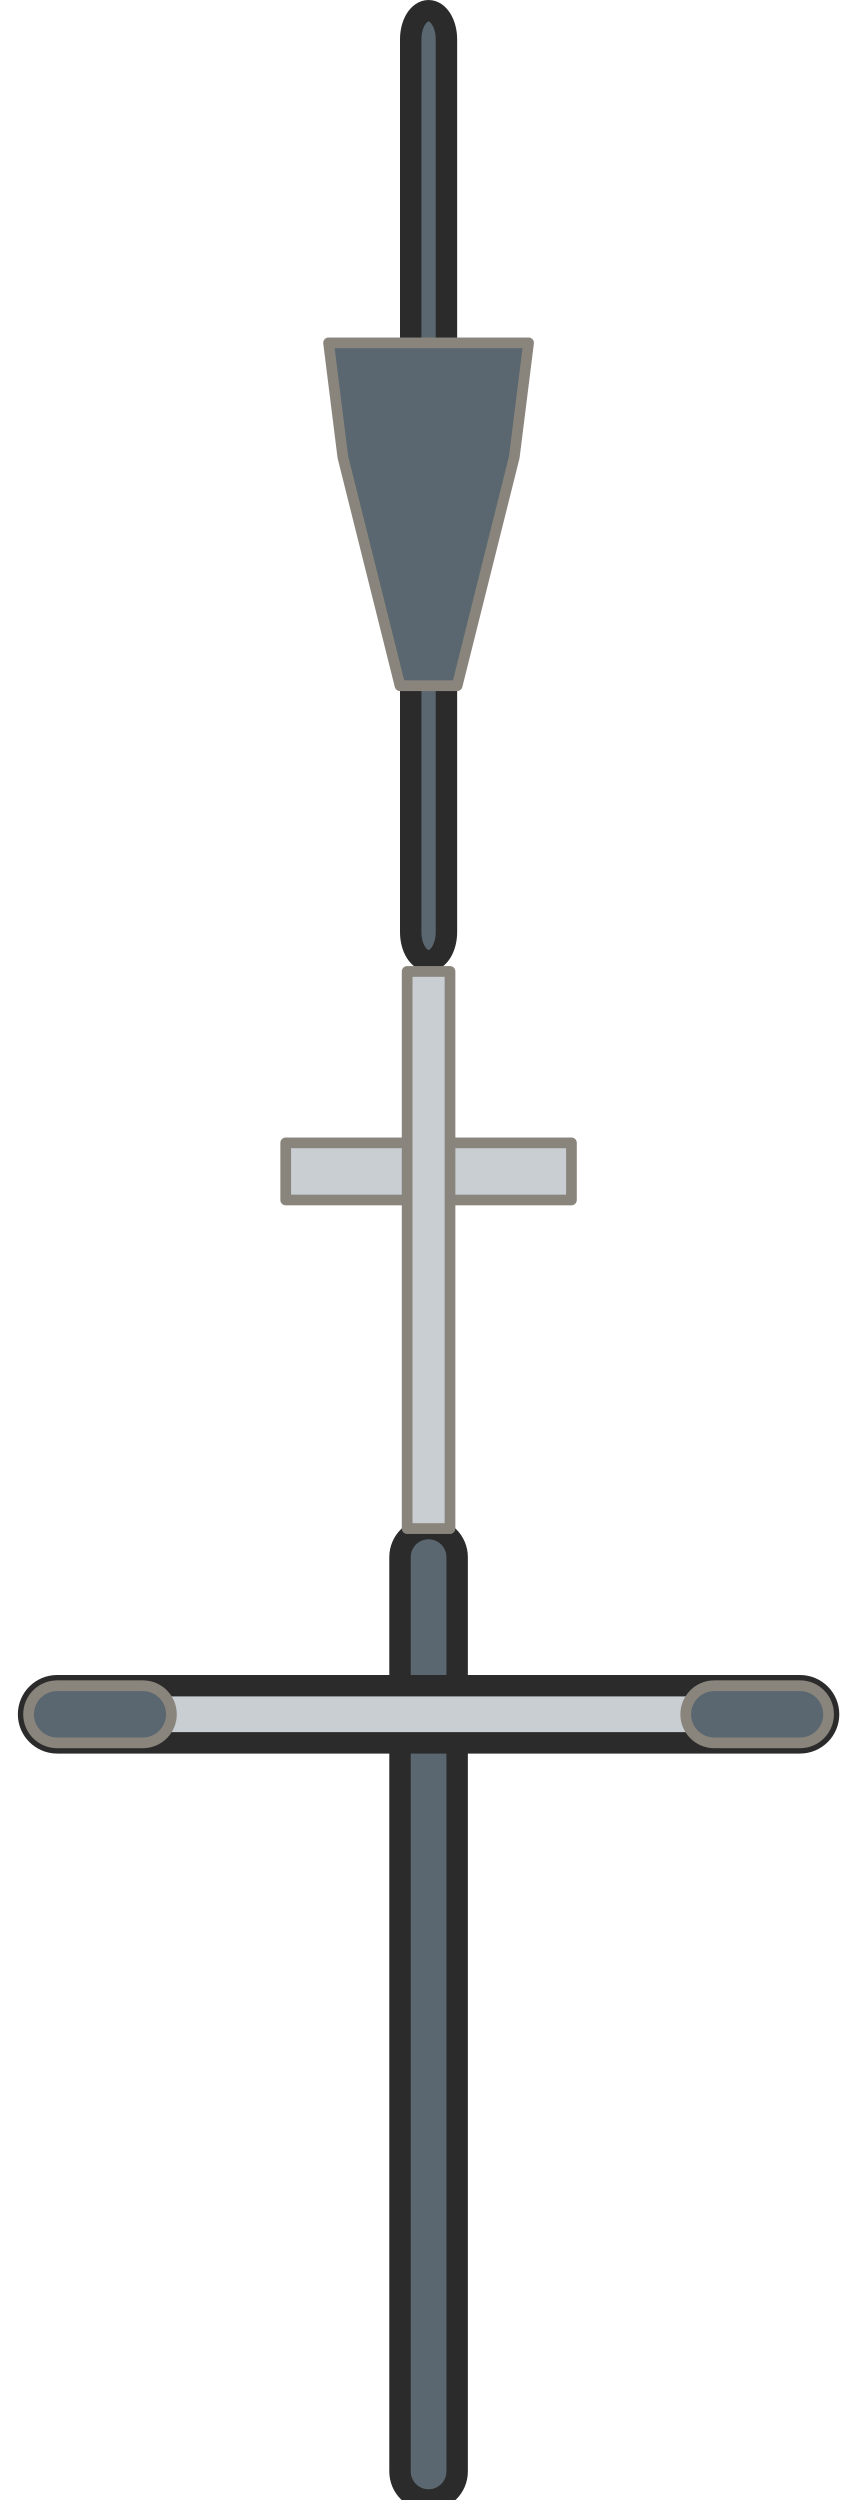
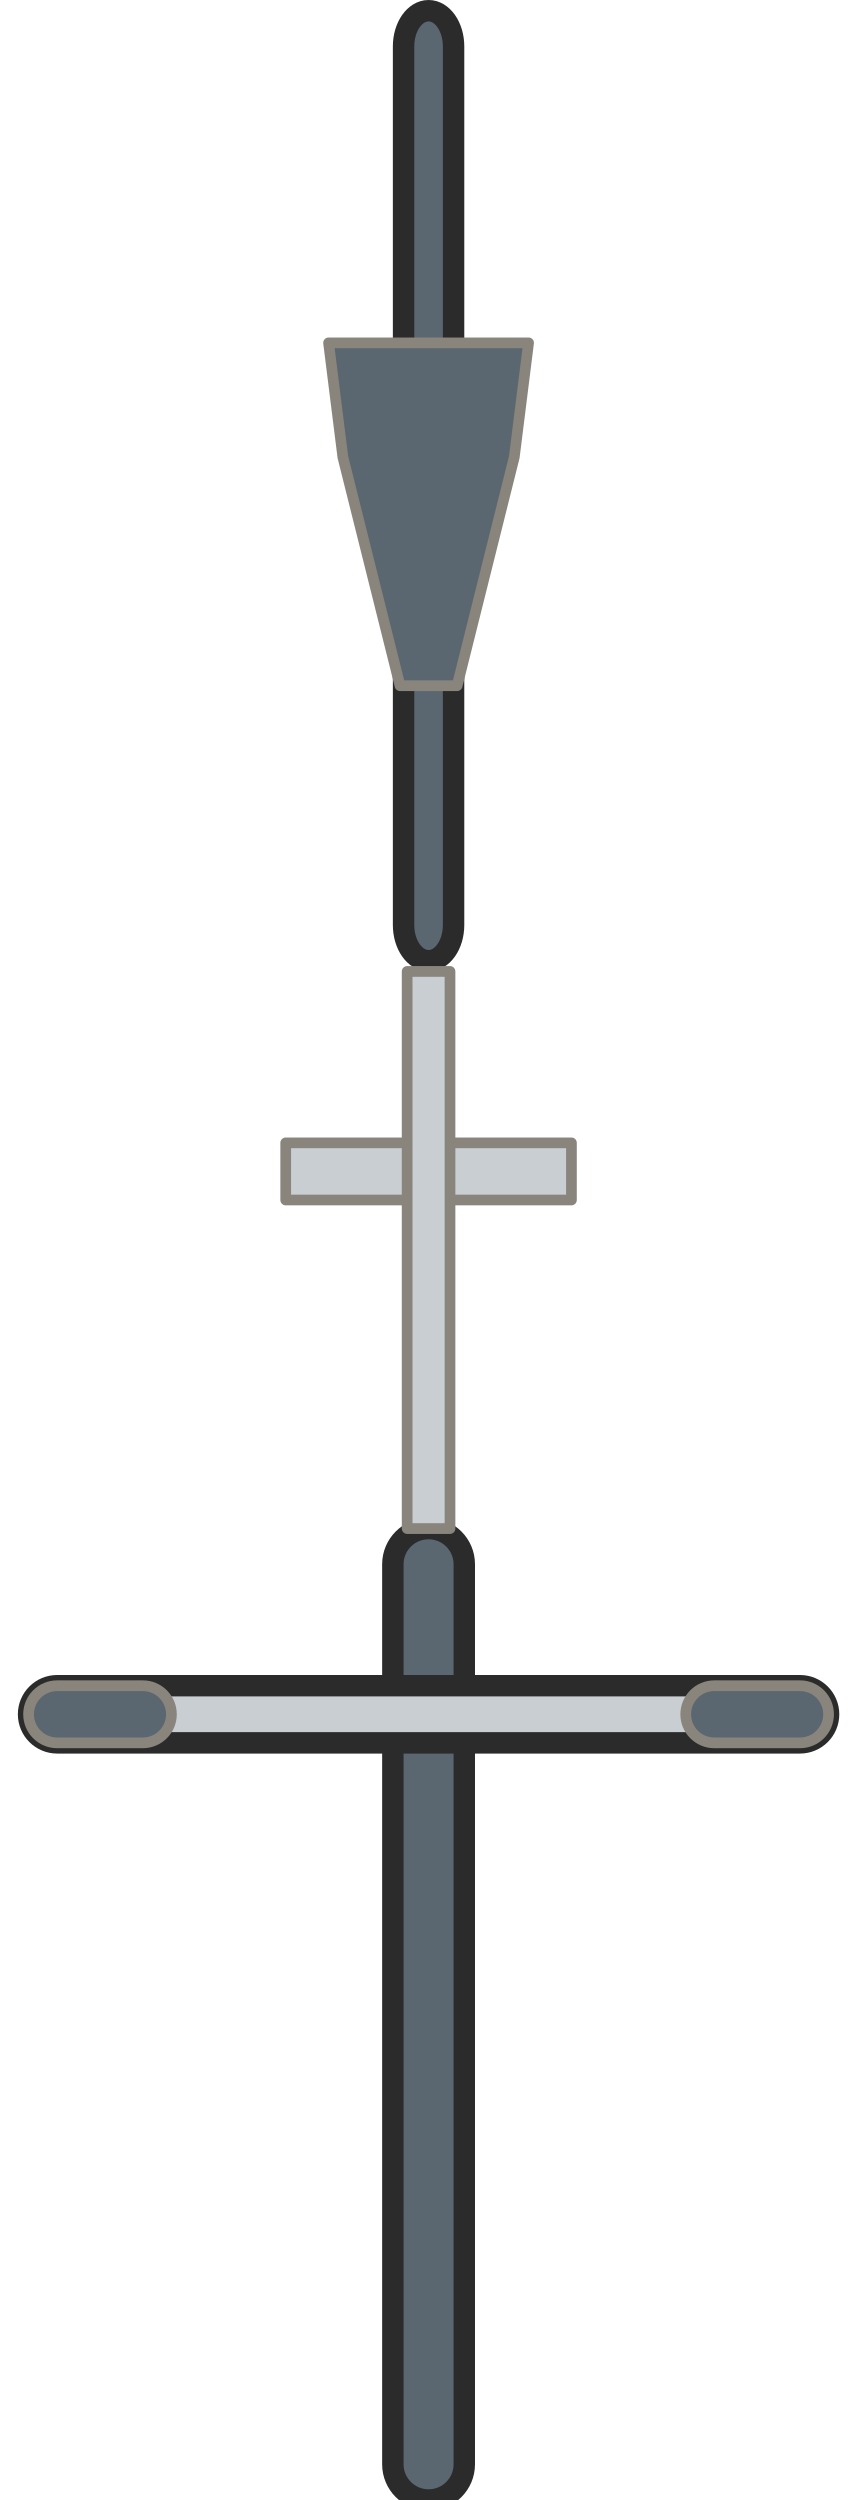
<svg xmlns="http://www.w3.org/2000/svg" viewBox="0 0 60 175" width="120" height="350" preserveAspectRatio="none" stroke-linejoin="round" stroke-linecap="round">
  <rect x="20" y="80" width="20" height="4" rx="0" fill="#c9ced3" stroke="#8a857c" stroke-width="0.75" />
-   <rect x="28.75" y="0.75" width="2.5" height="66.5" rx="2" fill="#5b6770" stroke="#2b2b2b" stroke-width="1.5" />
-   <rect x="28" y="107" width="4" height="68" rx="2" fill="#5b6770" stroke="#2b2b2b" stroke-width="1.5" />
+   <rect x="28.25" y="0.75" width="3.5" height="66.5" rx="2.5" fill="#5b6770" stroke="#2b2b2b" stroke-width="1.5" />
+   <rect x="27.5" y="107" width="5" height="68" rx="2.5" fill="#5b6770" stroke="#2b2b2b" stroke-width="1.5" />
  <rect x="28.5" y="68" width="3" height="39" rx="0" fill="#c9ced3" stroke="#8a857c" stroke-width="0.75" />
  <polygon points="23,24 37,24 36,32 32,48 28,48 24,32" fill="#5b6770" stroke="#8a857c" stroke-width="0.75" />
  <rect x="2" y="118" width="56" height="4" rx="2" fill="#c9ced3" stroke="#2b2b2b" stroke-width="1.5" />
  <rect x="2" y="118" width="10" height="4" rx="2" fill="#5b6770" stroke="#8a857c" stroke-width="0.75" />
  <rect x="48" y="118" width="10" height="4" rx="2" fill="#5b6770" stroke="#8a857c" stroke-width="0.75" />
</svg>
